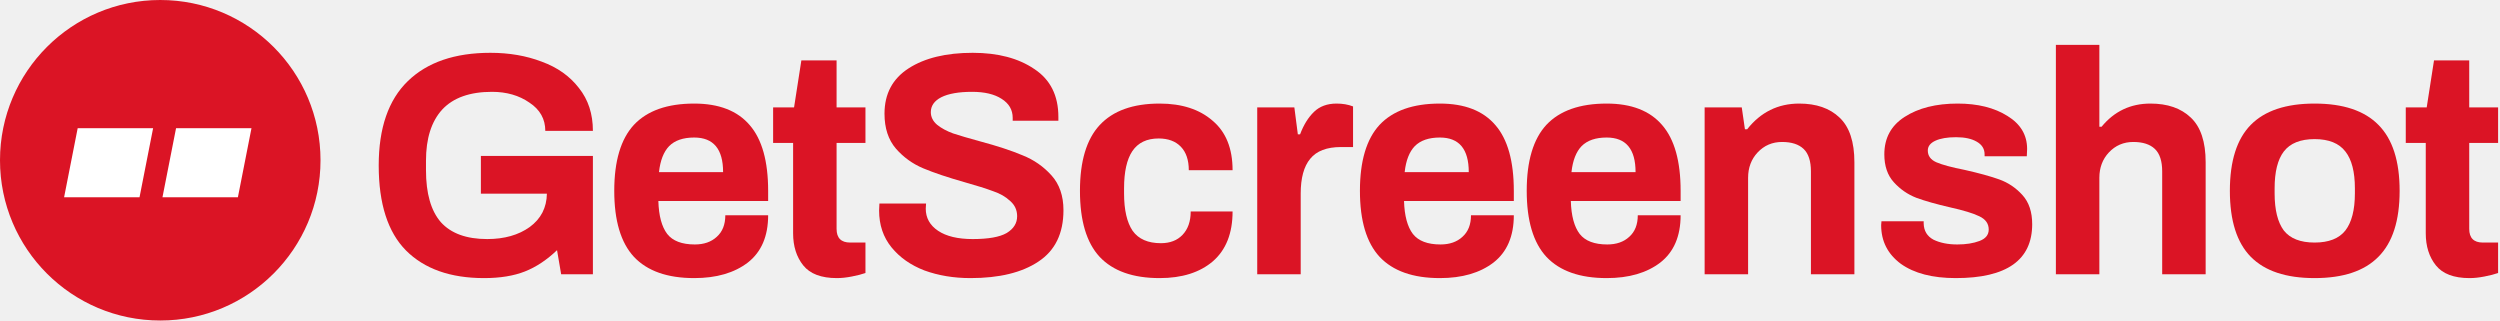
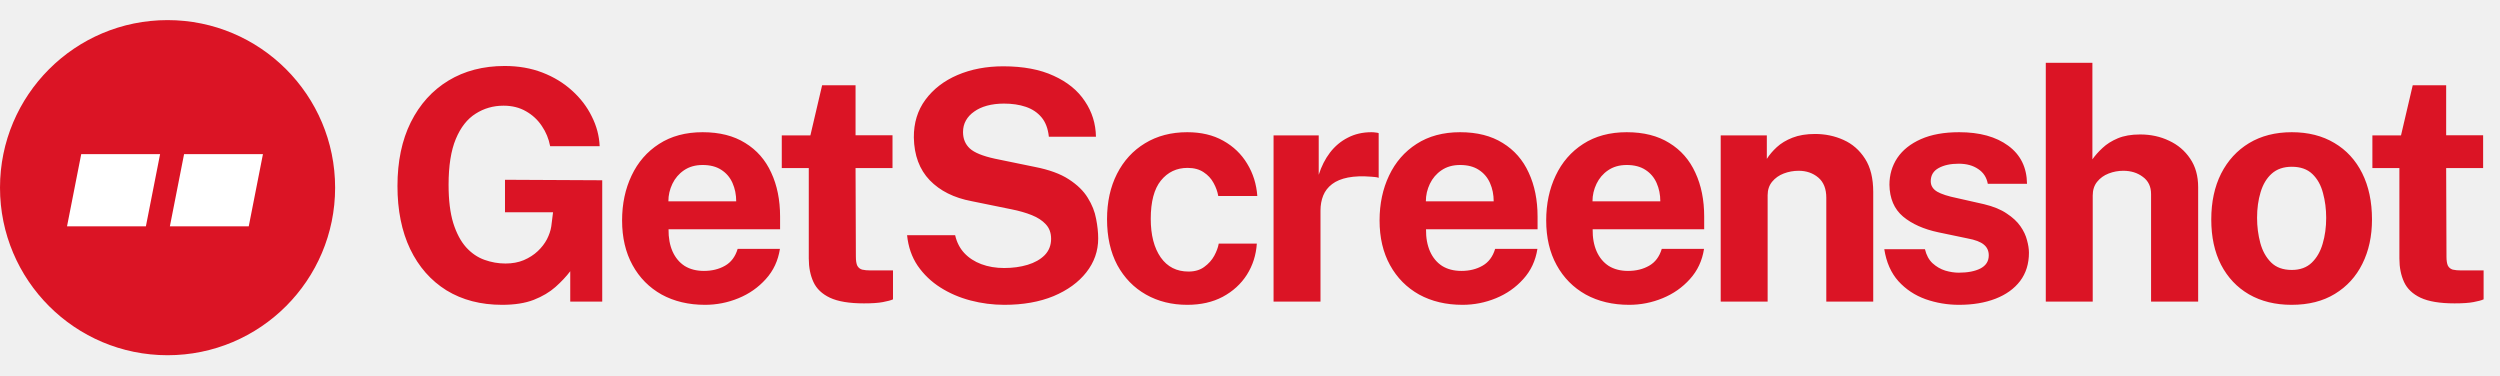
- <svg xmlns="http://www.w3.org/2000/svg" width="390" height="50" viewBox="0 0 390 50" fill="none">
-   <path d="M75.513 43.383C70.266 43.383 66.207 41.947 63.336 39.076C60.498 36.205 59.079 31.783 59.079 25.81C59.079 19.969 60.597 15.58 63.633 12.643C66.669 9.706 70.959 8.238 76.503 8.238C79.44 8.238 82.113 8.7 84.522 9.623C86.964 10.514 88.894 11.884 90.314 13.732C91.766 15.547 92.492 17.774 92.492 20.415H85.067C85.067 18.567 84.242 17.098 82.591 16.009C80.975 14.887 79.028 14.326 76.751 14.326C73.285 14.326 70.695 15.25 68.979 17.098C67.296 18.946 66.454 21.602 66.454 25.067V26.552C66.454 30.183 67.23 32.889 68.781 34.67C70.365 36.419 72.774 37.294 76.008 37.294C78.681 37.294 80.892 36.667 82.641 35.413C84.39 34.126 85.281 32.394 85.314 30.215H75.018V24.325H92.492V42.788H87.541L86.898 39.026C85.314 40.544 83.647 41.65 81.898 42.343C80.15 43.036 78.021 43.383 75.513 43.383Z" fill="#DB1425" />
-   <path d="M108.298 43.383C104.107 43.383 100.972 42.277 98.893 40.066C96.847 37.855 95.824 34.423 95.824 29.77C95.824 25.117 96.847 21.685 98.893 19.474C100.972 17.263 104.107 16.157 108.298 16.157C112.159 16.157 115.046 17.279 116.96 19.523C118.874 21.735 119.831 25.15 119.831 29.77V31.354H102.704C102.77 33.664 103.232 35.38 104.09 36.502C104.948 37.591 106.384 38.136 108.397 38.136C109.816 38.136 110.954 37.739 111.812 36.947C112.703 36.156 113.149 35.033 113.149 33.581H119.831C119.831 36.849 118.775 39.307 116.663 40.957C114.551 42.574 111.763 43.383 108.298 43.383ZM112.802 26.849C112.802 23.253 111.301 21.454 108.298 21.454C106.582 21.454 105.278 21.899 104.387 22.791C103.529 23.681 103.001 25.035 102.803 26.849H112.802Z" fill="#DB1425" />
-   <path d="M130.556 43.383C128.114 43.383 126.365 42.722 125.309 41.403C124.253 40.083 123.725 38.416 123.725 36.403V22.296H120.607V16.752H123.874L125.012 9.425H130.507V16.752H135.011V22.296H130.507V35.71C130.507 37.129 131.216 37.839 132.635 37.839H135.011V42.59C134.45 42.788 133.741 42.97 132.883 43.135C132.058 43.3 131.282 43.383 130.556 43.383Z" fill="#DB1425" />
-   <path d="M151.396 43.383C148.789 43.383 146.397 42.986 144.219 42.194C142.074 41.37 140.358 40.165 139.071 38.581C137.784 36.997 137.14 35.083 137.14 32.839L137.19 31.75H144.466L144.417 32.542C144.417 33.994 145.06 35.149 146.347 36.007C147.634 36.865 149.433 37.294 151.743 37.294C154.185 37.294 155.95 36.98 157.039 36.353C158.128 35.694 158.673 34.819 158.673 33.73C158.673 32.773 158.31 31.981 157.584 31.354C156.891 30.694 156 30.183 154.911 29.82C153.855 29.424 152.386 28.962 150.505 28.433C147.832 27.674 145.671 26.948 144.021 26.256C142.371 25.562 140.952 24.54 139.764 23.186C138.576 21.8 137.982 19.985 137.982 17.741C137.982 14.639 139.236 12.28 141.744 10.663C144.252 9.046 147.585 8.238 151.743 8.238C155.67 8.238 158.871 9.079 161.346 10.762C163.854 12.412 165.108 14.903 165.108 18.236V18.831H157.98V18.385C157.98 17.131 157.402 16.141 156.247 15.415C155.125 14.689 153.591 14.326 151.644 14.326C149.565 14.326 147.964 14.607 146.842 15.168C145.753 15.729 145.209 16.504 145.209 17.494C145.209 18.253 145.539 18.913 146.199 19.474C146.859 20.002 147.684 20.448 148.674 20.811C149.664 21.14 151.066 21.553 152.881 22.048C155.587 22.774 157.798 23.5 159.514 24.226C161.263 24.919 162.765 25.959 164.019 27.345C165.273 28.73 165.9 30.546 165.9 32.789C165.9 36.419 164.596 39.093 161.989 40.809C159.415 42.525 155.884 43.383 151.396 43.383Z" fill="#DB1425" />
-   <path d="M180.898 43.383C176.74 43.383 173.621 42.277 171.542 40.066C169.496 37.855 168.473 34.423 168.473 29.77C168.473 25.15 169.496 21.735 171.542 19.523C173.621 17.279 176.74 16.157 180.898 16.157C184.363 16.157 187.118 17.049 189.164 18.831C191.243 20.579 192.283 23.154 192.283 26.552H185.452C185.452 24.968 185.039 23.747 184.214 22.89C183.389 22.032 182.234 21.602 180.749 21.602C178.901 21.602 177.532 22.262 176.641 23.582C175.783 24.869 175.354 26.8 175.354 29.374V30.166C175.354 32.74 175.799 34.687 176.69 36.007C177.614 37.294 179.083 37.938 181.096 37.938C182.515 37.938 183.637 37.508 184.462 36.651C185.32 35.76 185.749 34.538 185.749 32.987H192.283C192.283 36.386 191.26 38.977 189.214 40.759C187.168 42.508 184.396 43.383 180.898 43.383Z" fill="#DB1425" />
-   <path d="M196.127 16.752H201.919L202.463 20.959H202.81C203.371 19.474 204.097 18.302 204.988 17.445C205.879 16.587 207.05 16.157 208.502 16.157C209.459 16.157 210.317 16.306 211.076 16.603V22.939H209.195C206.984 22.939 205.384 23.549 204.394 24.77C203.404 25.959 202.909 27.773 202.909 30.215V42.788H196.127V16.752Z" fill="#DB1425" />
-   <path d="M224.623 43.383C220.432 43.383 217.297 42.277 215.218 40.066C213.172 37.855 212.149 34.423 212.149 29.77C212.149 25.117 213.172 21.685 215.218 19.474C217.297 17.263 220.432 16.157 224.623 16.157C228.484 16.157 231.371 17.279 233.285 19.523C235.199 21.735 236.156 25.15 236.156 29.77V31.354H219.029C219.095 33.664 219.557 35.38 220.415 36.502C221.273 37.591 222.709 38.136 224.722 38.136C226.141 38.136 227.279 37.739 228.137 36.947C229.028 36.156 229.474 35.033 229.474 33.581H236.156C236.156 36.849 235.1 39.307 232.988 40.957C230.876 42.574 228.088 43.383 224.623 43.383ZM229.127 26.849C229.127 23.253 227.626 21.454 224.623 21.454C222.907 21.454 221.603 21.899 220.712 22.791C219.854 23.681 219.326 25.035 219.128 26.849H229.127Z" fill="#DB1425" />
-   <path d="M250.643 43.383C246.452 43.383 243.317 42.277 241.238 40.066C239.192 37.855 238.169 34.423 238.169 29.77C238.169 25.117 239.192 21.685 241.238 19.474C243.317 17.263 246.452 16.157 250.643 16.157C254.504 16.157 257.392 17.279 259.306 19.523C261.22 21.735 262.177 25.15 262.177 29.77V31.354H245.05C245.116 33.664 245.578 35.38 246.436 36.502C247.294 37.591 248.729 38.136 250.742 38.136C252.161 38.136 253.3 37.739 254.158 36.947C255.049 36.156 255.494 35.033 255.494 33.581H262.177C262.177 36.849 261.121 39.307 259.009 40.957C256.897 42.574 254.108 43.383 250.643 43.383ZM255.148 26.849C255.148 23.253 253.646 21.454 250.643 21.454C248.927 21.454 247.624 21.899 246.733 22.791C245.875 23.681 245.347 25.035 245.149 26.849H255.148Z" fill="#DB1425" />
-   <path d="M265.922 16.752H271.714L272.209 20.167H272.555C274.667 17.494 277.373 16.157 280.673 16.157C283.346 16.157 285.442 16.884 286.96 18.335C288.511 19.788 289.286 22.114 289.286 25.315V42.788H282.505V26.75C282.505 25.134 282.125 23.962 281.366 23.236C280.607 22.51 279.485 22.147 278 22.147C276.482 22.147 275.212 22.692 274.189 23.78C273.199 24.837 272.704 26.157 272.704 27.741V42.788H265.922V16.752Z" fill="#DB1425" />
-   <path d="M305.093 43.383C301.463 43.383 298.608 42.64 296.529 41.155C294.483 39.637 293.46 37.624 293.46 35.116L293.51 34.522H300.093V34.868C300.126 36.023 300.638 36.865 301.628 37.393C302.651 37.888 303.888 38.136 305.34 38.136C306.693 38.136 307.848 37.954 308.805 37.591C309.762 37.228 310.241 36.634 310.241 35.809C310.241 34.885 309.746 34.192 308.756 33.73C307.799 33.268 306.281 32.806 304.202 32.344C302.057 31.849 300.308 31.354 298.955 30.859C297.602 30.331 296.43 29.523 295.44 28.433C294.45 27.345 293.955 25.892 293.955 24.078C293.955 21.537 295.011 19.59 297.123 18.236C299.268 16.851 302.024 16.157 305.39 16.157C308.525 16.157 311.115 16.801 313.161 18.088C315.207 19.342 316.23 21.058 316.23 23.236L316.181 24.375H309.597V24.078C309.597 23.22 309.185 22.559 308.36 22.098C307.568 21.636 306.495 21.404 305.142 21.404C303.789 21.404 302.717 21.586 301.925 21.949C301.133 22.312 300.737 22.823 300.737 23.483C300.737 24.308 301.182 24.919 302.073 25.315C302.997 25.711 304.466 26.107 306.479 26.503C308.69 26.998 310.488 27.493 311.874 27.988C313.26 28.483 314.465 29.291 315.488 30.413C316.511 31.535 317.022 33.053 317.022 34.968C317.022 40.578 313.046 43.383 305.093 43.383Z" fill="#DB1425" />
-   <path d="M320.718 7H327.5V19.771H327.846C329.826 17.362 332.367 16.157 335.469 16.157C338.142 16.157 340.238 16.884 341.756 18.335C343.307 19.788 344.082 22.114 344.082 25.315V42.788H337.301V26.75C337.301 25.134 336.921 23.962 336.162 23.236C335.403 22.51 334.281 22.147 332.796 22.147C331.278 22.147 330.008 22.692 328.985 23.78C327.995 24.837 327.5 26.157 327.5 27.741V42.788H320.718V7Z" fill="#DB1425" />
-   <path d="M361.077 43.383C356.622 43.383 353.305 42.277 351.127 40.066C348.949 37.855 347.86 34.423 347.86 29.77C347.86 25.117 348.949 21.685 351.127 19.474C353.305 17.263 356.622 16.157 361.077 16.157C365.532 16.157 368.848 17.263 371.026 19.474C373.237 21.685 374.343 25.117 374.343 29.77C374.343 34.423 373.237 37.855 371.026 40.066C368.848 42.277 365.532 43.383 361.077 43.383ZM361.077 37.839C363.288 37.839 364.888 37.212 365.878 35.958C366.868 34.67 367.363 32.74 367.363 30.166V29.374C367.363 26.8 366.868 24.886 365.878 23.632C364.888 22.345 363.288 21.701 361.077 21.701C358.866 21.701 357.265 22.345 356.275 23.632C355.318 24.886 354.84 26.8 354.84 29.374V30.166C354.84 32.74 355.318 34.67 356.275 35.958C357.265 37.212 358.866 37.839 361.077 37.839Z" fill="#DB1425" />
-   <path d="M385.249 43.383C382.807 43.383 381.058 42.722 380.002 41.403C378.946 40.083 378.418 38.416 378.418 36.403V22.296H375.3V16.752H378.567L379.705 9.425H385.2V16.752H389.704V22.296H385.2V35.71C385.2 37.129 385.909 37.839 387.328 37.839H389.704V42.59C389.143 42.788 388.434 42.97 387.576 43.135C386.751 43.3 385.975 43.383 385.249 43.383Z" fill="#DB1425" />
-   <circle cx="25" cy="25" r="25" fill="#DB1425" />
-   <path fill-rule="evenodd" clip-rule="evenodd" d="M12.118 20H23.885L21.767 30.769H10L12.118 20Z" fill="white" />
-   <path fill-rule="evenodd" clip-rule="evenodd" d="M27.464 20H39.231L37.113 30.769H25.346L27.464 20Z" fill="white" />
+ <svg xmlns="http://www.w3.org/2000/svg" width="373" height="56" viewBox="0 0 373 56" fill="none">
+   <path d="M74.913 45.48C71.732 45.48 68.966 44.76 66.616 43.321C64.282 41.867 62.475 39.812 61.197 37.158C59.934 34.505 59.302 31.371 59.302 27.758C59.302 24.081 59.965 20.908 61.292 18.238C62.635 15.552 64.506 13.482 66.904 12.027C69.302 10.572 72.1 9.845 75.297 9.845C77.359 9.845 79.238 10.173 80.932 10.828C82.627 11.484 84.098 12.379 85.345 13.514C86.608 14.649 87.591 15.936 88.294 17.375C89.013 18.798 89.405 20.276 89.469 21.811H82.083C81.875 20.708 81.46 19.701 80.836 18.79C80.229 17.878 79.445 17.151 78.486 16.608C77.527 16.048 76.408 15.768 75.129 15.768C73.594 15.768 72.203 16.168 70.957 16.967C69.71 17.75 68.726 19.006 68.007 20.732C67.287 22.459 66.928 24.737 66.928 27.566C66.928 29.852 67.16 31.755 67.623 33.274C68.103 34.792 68.742 35.999 69.542 36.895C70.341 37.774 71.252 38.398 72.275 38.765C73.299 39.133 74.346 39.317 75.417 39.317C76.44 39.317 77.351 39.149 78.15 38.813C78.966 38.461 79.661 38.014 80.237 37.47C80.812 36.927 81.268 36.335 81.604 35.696C81.939 35.04 82.155 34.401 82.251 33.777L82.515 31.667H75.345V26.823L89.853 26.895V45H85.081V40.468C84.489 41.251 83.754 42.035 82.875 42.818C82.011 43.585 80.932 44.225 79.637 44.736C78.358 45.232 76.784 45.48 74.913 45.48ZM99.746 34.209C99.731 35.472 99.93 36.575 100.346 37.518C100.762 38.445 101.361 39.165 102.145 39.676C102.944 40.172 103.903 40.42 105.022 40.42C106.221 40.42 107.268 40.164 108.164 39.652C109.075 39.141 109.706 38.301 110.058 37.135H116.365C116.093 38.893 115.39 40.396 114.255 41.643C113.135 42.89 111.777 43.841 110.178 44.496C108.579 45.152 106.917 45.48 105.19 45.48C102.744 45.48 100.586 44.968 98.715 43.945C96.861 42.906 95.414 41.443 94.375 39.556C93.336 37.67 92.816 35.448 92.816 32.89C92.816 30.412 93.288 28.182 94.231 26.2C95.174 24.201 96.541 22.627 98.332 21.476C100.138 20.308 102.304 19.725 104.83 19.725C107.356 19.725 109.474 20.261 111.185 21.332C112.912 22.387 114.207 23.866 115.07 25.768C115.949 27.654 116.389 29.837 116.389 32.315V34.209H99.746ZM99.722 30.036H109.842C109.842 29.045 109.658 28.134 109.291 27.303C108.923 26.471 108.363 25.816 107.612 25.336C106.877 24.857 105.949 24.617 104.83 24.617C103.743 24.617 102.816 24.881 102.049 25.408C101.297 25.92 100.722 26.591 100.322 27.422C99.922 28.254 99.722 29.125 99.722 30.036ZM133.163 25.073H127.648L127.696 38.286C127.696 38.893 127.768 39.349 127.912 39.652C128.071 39.94 128.311 40.132 128.631 40.228C128.967 40.308 129.39 40.348 129.902 40.348H133.235V44.664C132.915 44.808 132.412 44.944 131.724 45.072C131.053 45.2 130.11 45.264 128.895 45.264C126.721 45.264 125.034 44.984 123.835 44.425C122.652 43.865 121.829 43.082 121.365 42.074C120.901 41.067 120.67 39.9 120.67 38.573V25.073H116.641V20.204H120.909L122.66 12.723H127.648V20.18H133.163V25.073ZM149.846 45.48C148.136 45.48 146.457 45.264 144.81 44.832C143.164 44.401 141.661 43.753 140.302 42.89C138.943 42.026 137.816 40.947 136.921 39.652C136.042 38.358 135.514 36.839 135.338 35.096H142.508C142.748 36.151 143.204 37.039 143.875 37.758C144.547 38.477 145.394 39.029 146.417 39.413C147.44 39.796 148.575 39.988 149.822 39.988C151.101 39.988 152.268 39.828 153.323 39.508C154.379 39.189 155.226 38.709 155.865 38.07C156.505 37.414 156.825 36.599 156.825 35.624C156.825 34.745 156.561 34.025 156.033 33.465C155.522 32.906 154.826 32.45 153.947 32.099C153.068 31.747 152.068 31.459 150.949 31.235L144.954 30.012C142.333 29.517 140.254 28.478 138.72 26.895C137.185 25.296 136.393 23.17 136.345 20.516C136.33 18.342 136.905 16.464 138.072 14.881C139.255 13.282 140.854 12.051 142.868 11.188C144.898 10.325 147.169 9.893 149.678 9.893C152.668 9.893 155.178 10.365 157.208 11.308C159.255 12.235 160.805 13.498 161.86 15.097C162.931 16.679 163.483 18.446 163.515 20.396H156.489C156.361 19.181 155.993 18.214 155.386 17.495C154.778 16.775 153.995 16.256 153.036 15.936C152.092 15.616 151.013 15.456 149.798 15.456C148.871 15.456 148.024 15.56 147.256 15.768C146.505 15.976 145.866 16.272 145.338 16.655C144.81 17.023 144.403 17.463 144.115 17.974C143.827 18.486 143.683 19.061 143.683 19.701C143.683 20.708 144.019 21.523 144.691 22.147C145.362 22.77 146.617 23.282 148.455 23.682L154.403 24.905C156.529 25.32 158.215 25.936 159.462 26.751C160.725 27.566 161.669 28.486 162.292 29.509C162.932 30.532 163.347 31.579 163.539 32.65C163.747 33.705 163.851 34.681 163.851 35.576C163.851 37.446 163.259 39.133 162.076 40.636C160.909 42.122 159.279 43.305 157.184 44.185C155.09 45.048 152.644 45.48 149.846 45.48ZM177.136 19.725C179.214 19.725 181.005 20.149 182.507 20.996C184.026 21.843 185.217 22.986 186.08 24.425C186.96 25.864 187.463 27.471 187.591 29.245H181.764C181.652 28.59 181.42 27.942 181.068 27.303C180.717 26.647 180.221 26.112 179.582 25.696C178.942 25.264 178.143 25.049 177.184 25.049C175.553 25.049 174.226 25.68 173.203 26.943C172.196 28.19 171.692 30.092 171.692 32.65C171.692 35.064 172.188 36.983 173.179 38.406C174.17 39.812 175.553 40.516 177.328 40.516C178.271 40.516 179.054 40.284 179.678 39.82C180.317 39.357 180.813 38.805 181.164 38.166C181.516 37.51 181.74 36.903 181.836 36.343H187.519C187.407 38.054 186.912 39.605 186.032 40.995C185.153 42.37 183.954 43.465 182.435 44.281C180.933 45.08 179.166 45.48 177.136 45.48C174.834 45.48 172.779 44.968 170.973 43.945C169.166 42.922 167.744 41.459 166.704 39.556C165.681 37.638 165.17 35.352 165.17 32.698C165.17 30.14 165.665 27.886 166.656 25.936C167.648 23.985 169.038 22.467 170.829 21.38C172.635 20.276 174.738 19.725 177.136 19.725ZM190.015 45V20.204H196.753V26.08C197.153 24.817 197.713 23.714 198.432 22.77C199.167 21.811 200.055 21.068 201.094 20.54C202.133 19.997 203.308 19.725 204.619 19.725C204.843 19.725 205.051 19.741 205.242 19.773C205.45 19.789 205.602 19.821 205.698 19.869V26.535C205.554 26.471 205.378 26.431 205.17 26.415C204.979 26.399 204.803 26.383 204.643 26.367C203.268 26.256 202.093 26.296 201.118 26.487C200.143 26.679 199.351 27.007 198.744 27.471C198.136 27.934 197.697 28.502 197.425 29.173C197.153 29.845 197.017 30.596 197.017 31.427V45H190.015ZM212.762 34.209C212.746 35.472 212.946 36.575 213.362 37.518C213.778 38.445 214.377 39.165 215.16 39.676C215.96 40.172 216.919 40.42 218.038 40.42C219.237 40.42 220.284 40.164 221.179 39.652C222.091 39.141 222.722 38.301 223.074 37.135H229.381C229.109 38.893 228.405 40.396 227.27 41.643C226.151 42.89 224.792 43.841 223.194 44.496C221.595 45.152 219.932 45.48 218.206 45.48C215.76 45.48 213.602 44.968 211.731 43.945C209.877 42.906 208.43 41.443 207.391 39.556C206.352 37.67 205.832 35.448 205.832 32.89C205.832 30.412 206.304 28.182 207.247 26.2C208.19 24.201 209.557 22.627 211.348 21.476C213.154 20.308 215.32 19.725 217.846 19.725C220.372 19.725 222.49 20.261 224.201 21.332C225.928 22.387 227.222 23.866 228.086 25.768C228.965 27.654 229.405 29.837 229.405 32.315V34.209H212.762ZM212.738 30.036H222.858C222.858 29.045 222.674 28.134 222.307 27.303C221.939 26.471 221.379 25.816 220.628 25.336C219.893 24.857 218.965 24.617 217.846 24.617C216.759 24.617 215.832 24.881 215.064 25.408C214.313 25.92 213.738 26.591 213.338 27.422C212.938 28.254 212.738 29.125 212.738 30.036ZM237.623 34.209C237.607 35.472 237.807 36.575 238.223 37.518C238.638 38.445 239.238 39.165 240.021 39.676C240.82 40.172 241.78 40.42 242.899 40.42C244.098 40.42 245.145 40.164 246.04 39.652C246.951 39.141 247.583 38.301 247.935 37.135H254.241C253.97 38.893 253.266 40.396 252.131 41.643C251.012 42.89 249.653 43.841 248.054 44.496C246.456 45.152 244.793 45.48 243.067 45.48C240.621 45.48 238.462 44.968 236.592 43.945C234.737 42.906 233.291 41.443 232.252 39.556C231.212 37.67 230.693 35.448 230.693 32.89C230.693 30.412 231.164 28.182 232.108 26.2C233.051 24.201 234.418 22.627 236.208 21.476C238.015 20.308 240.181 19.725 242.707 19.725C245.233 19.725 247.351 20.261 249.062 21.332C250.788 22.387 252.083 23.866 252.946 25.768C253.826 27.654 254.265 29.837 254.265 32.315V34.209H237.623ZM237.599 30.036H247.719C247.719 29.045 247.535 28.134 247.167 27.303C246.8 26.471 246.24 25.816 245.489 25.336C244.753 24.857 243.826 24.617 242.707 24.617C241.62 24.617 240.693 24.881 239.925 25.408C239.174 25.92 238.598 26.591 238.199 27.422C237.799 28.254 237.599 29.125 237.599 30.036ZM256.729 45V20.204H263.611V23.706C263.995 23.098 264.49 22.515 265.098 21.955C265.721 21.38 266.504 20.908 267.448 20.54C268.391 20.172 269.51 19.989 270.805 19.989C272.324 19.989 273.738 20.284 275.049 20.876C276.376 21.468 277.447 22.403 278.263 23.682C279.078 24.945 279.486 26.599 279.486 28.645V45H272.484V29.509C272.484 28.166 272.084 27.159 271.284 26.487C270.485 25.816 269.51 25.48 268.359 25.48C267.592 25.48 266.848 25.616 266.129 25.888C265.425 26.16 264.85 26.567 264.402 27.111C263.955 27.654 263.731 28.326 263.731 29.125V45H256.729ZM292.287 45.48C290.56 45.48 288.898 45.2 287.299 44.64C285.7 44.065 284.35 43.169 283.246 41.955C282.143 40.724 281.44 39.133 281.136 37.182H287.203C287.411 38.062 287.787 38.757 288.33 39.269C288.89 39.78 289.521 40.148 290.225 40.372C290.928 40.58 291.6 40.684 292.239 40.684C293.582 40.684 294.661 40.476 295.476 40.06C296.308 39.628 296.723 38.973 296.723 38.094C296.723 37.422 296.476 36.887 295.98 36.487C295.5 36.087 294.701 35.784 293.582 35.576L289.218 34.664C287.027 34.201 285.269 33.418 283.942 32.315C282.615 31.195 281.936 29.613 281.904 27.566C281.904 26.08 282.295 24.745 283.079 23.562C283.878 22.379 285.053 21.444 286.604 20.756C288.154 20.069 290.057 19.725 292.311 19.725C295.364 19.725 297.802 20.396 299.625 21.739C301.463 23.082 302.399 24.977 302.431 27.422H296.579C296.404 26.463 295.924 25.728 295.141 25.216C294.373 24.689 293.406 24.425 292.239 24.425C291.024 24.425 290.025 24.641 289.242 25.073C288.458 25.504 288.066 26.16 288.066 27.039C288.066 27.694 288.386 28.214 289.026 28.598C289.665 28.965 290.656 29.285 291.999 29.557L296.028 30.468C297.419 30.804 298.546 31.267 299.409 31.859C300.288 32.434 300.968 33.066 301.447 33.753C301.927 34.441 302.255 35.136 302.431 35.84C302.622 36.527 302.718 37.151 302.718 37.71C302.718 39.357 302.279 40.764 301.399 41.931C300.52 43.082 299.297 43.961 297.73 44.568C296.164 45.176 294.349 45.48 292.287 45.48ZM305.232 45V9.365H312.186V23.778C312.586 23.202 313.09 22.634 313.697 22.075C314.305 21.499 315.064 21.02 315.975 20.636C316.887 20.253 317.998 20.061 319.309 20.061C320.891 20.061 322.33 20.372 323.625 20.996C324.936 21.603 325.983 22.491 326.766 23.658C327.566 24.825 327.965 26.247 327.965 27.926V45H320.939V28.957C320.939 27.838 320.531 26.983 319.716 26.391C318.917 25.784 317.942 25.48 316.791 25.48C316.039 25.48 315.312 25.616 314.608 25.888C313.905 26.16 313.329 26.575 312.882 27.135C312.45 27.678 312.234 28.358 312.234 29.173V45H305.232ZM341.911 45.48C339.481 45.48 337.363 44.96 335.556 43.921C333.766 42.882 332.375 41.411 331.384 39.508C330.408 37.606 329.921 35.352 329.921 32.746C329.921 30.14 330.408 27.862 331.384 25.912C332.375 23.961 333.766 22.443 335.556 21.356C337.363 20.268 339.489 19.725 341.935 19.725C344.381 19.725 346.499 20.261 348.29 21.332C350.08 22.387 351.463 23.89 352.438 25.84C353.413 27.79 353.901 30.092 353.901 32.746C353.901 35.24 353.421 37.446 352.462 39.365C351.519 41.267 350.152 42.762 348.362 43.849C346.587 44.936 344.437 45.48 341.911 45.48ZM341.935 40.276C343.166 40.276 344.157 39.916 344.908 39.197C345.66 38.477 346.203 37.534 346.539 36.367C346.891 35.184 347.067 33.897 347.067 32.506C347.067 31.195 346.907 29.956 346.587 28.789C346.283 27.622 345.756 26.679 345.004 25.96C344.253 25.24 343.23 24.881 341.935 24.881C340.704 24.881 339.705 25.224 338.937 25.912C338.186 26.583 337.634 27.503 337.283 28.669C336.931 29.821 336.755 31.099 336.755 32.506C336.755 33.801 336.915 35.048 337.235 36.247C337.555 37.43 338.09 38.398 338.841 39.149C339.593 39.9 340.624 40.276 341.935 40.276ZM370.483 25.073H364.967L365.015 38.286C365.015 38.893 365.087 39.349 365.231 39.652C365.391 39.94 365.631 40.132 365.95 40.228C366.286 40.308 366.71 40.348 367.221 40.348H370.554V44.664C370.235 44.808 369.731 44.944 369.044 45.072C368.372 45.2 367.429 45.264 366.214 45.264C364.04 45.264 362.353 44.984 361.154 44.425C359.971 43.865 359.148 43.082 358.684 42.074C358.221 41.067 357.989 39.9 357.989 38.573V25.073H353.96V20.204H358.229L359.979 12.723H364.967V20.18H370.483V25.073Z" fill="#DB1425" />
+   <circle cx="25" cy="28" r="25" fill="#DB1425" />
+   <path fill-rule="evenodd" clip-rule="evenodd" d="M12.118 23H23.885L21.767 33.769H10L12.118 23Z" fill="white" />
+   <path fill-rule="evenodd" clip-rule="evenodd" d="M27.464 23H39.231L37.113 33.769H25.346L27.464 23Z" fill="white" />
</svg>
